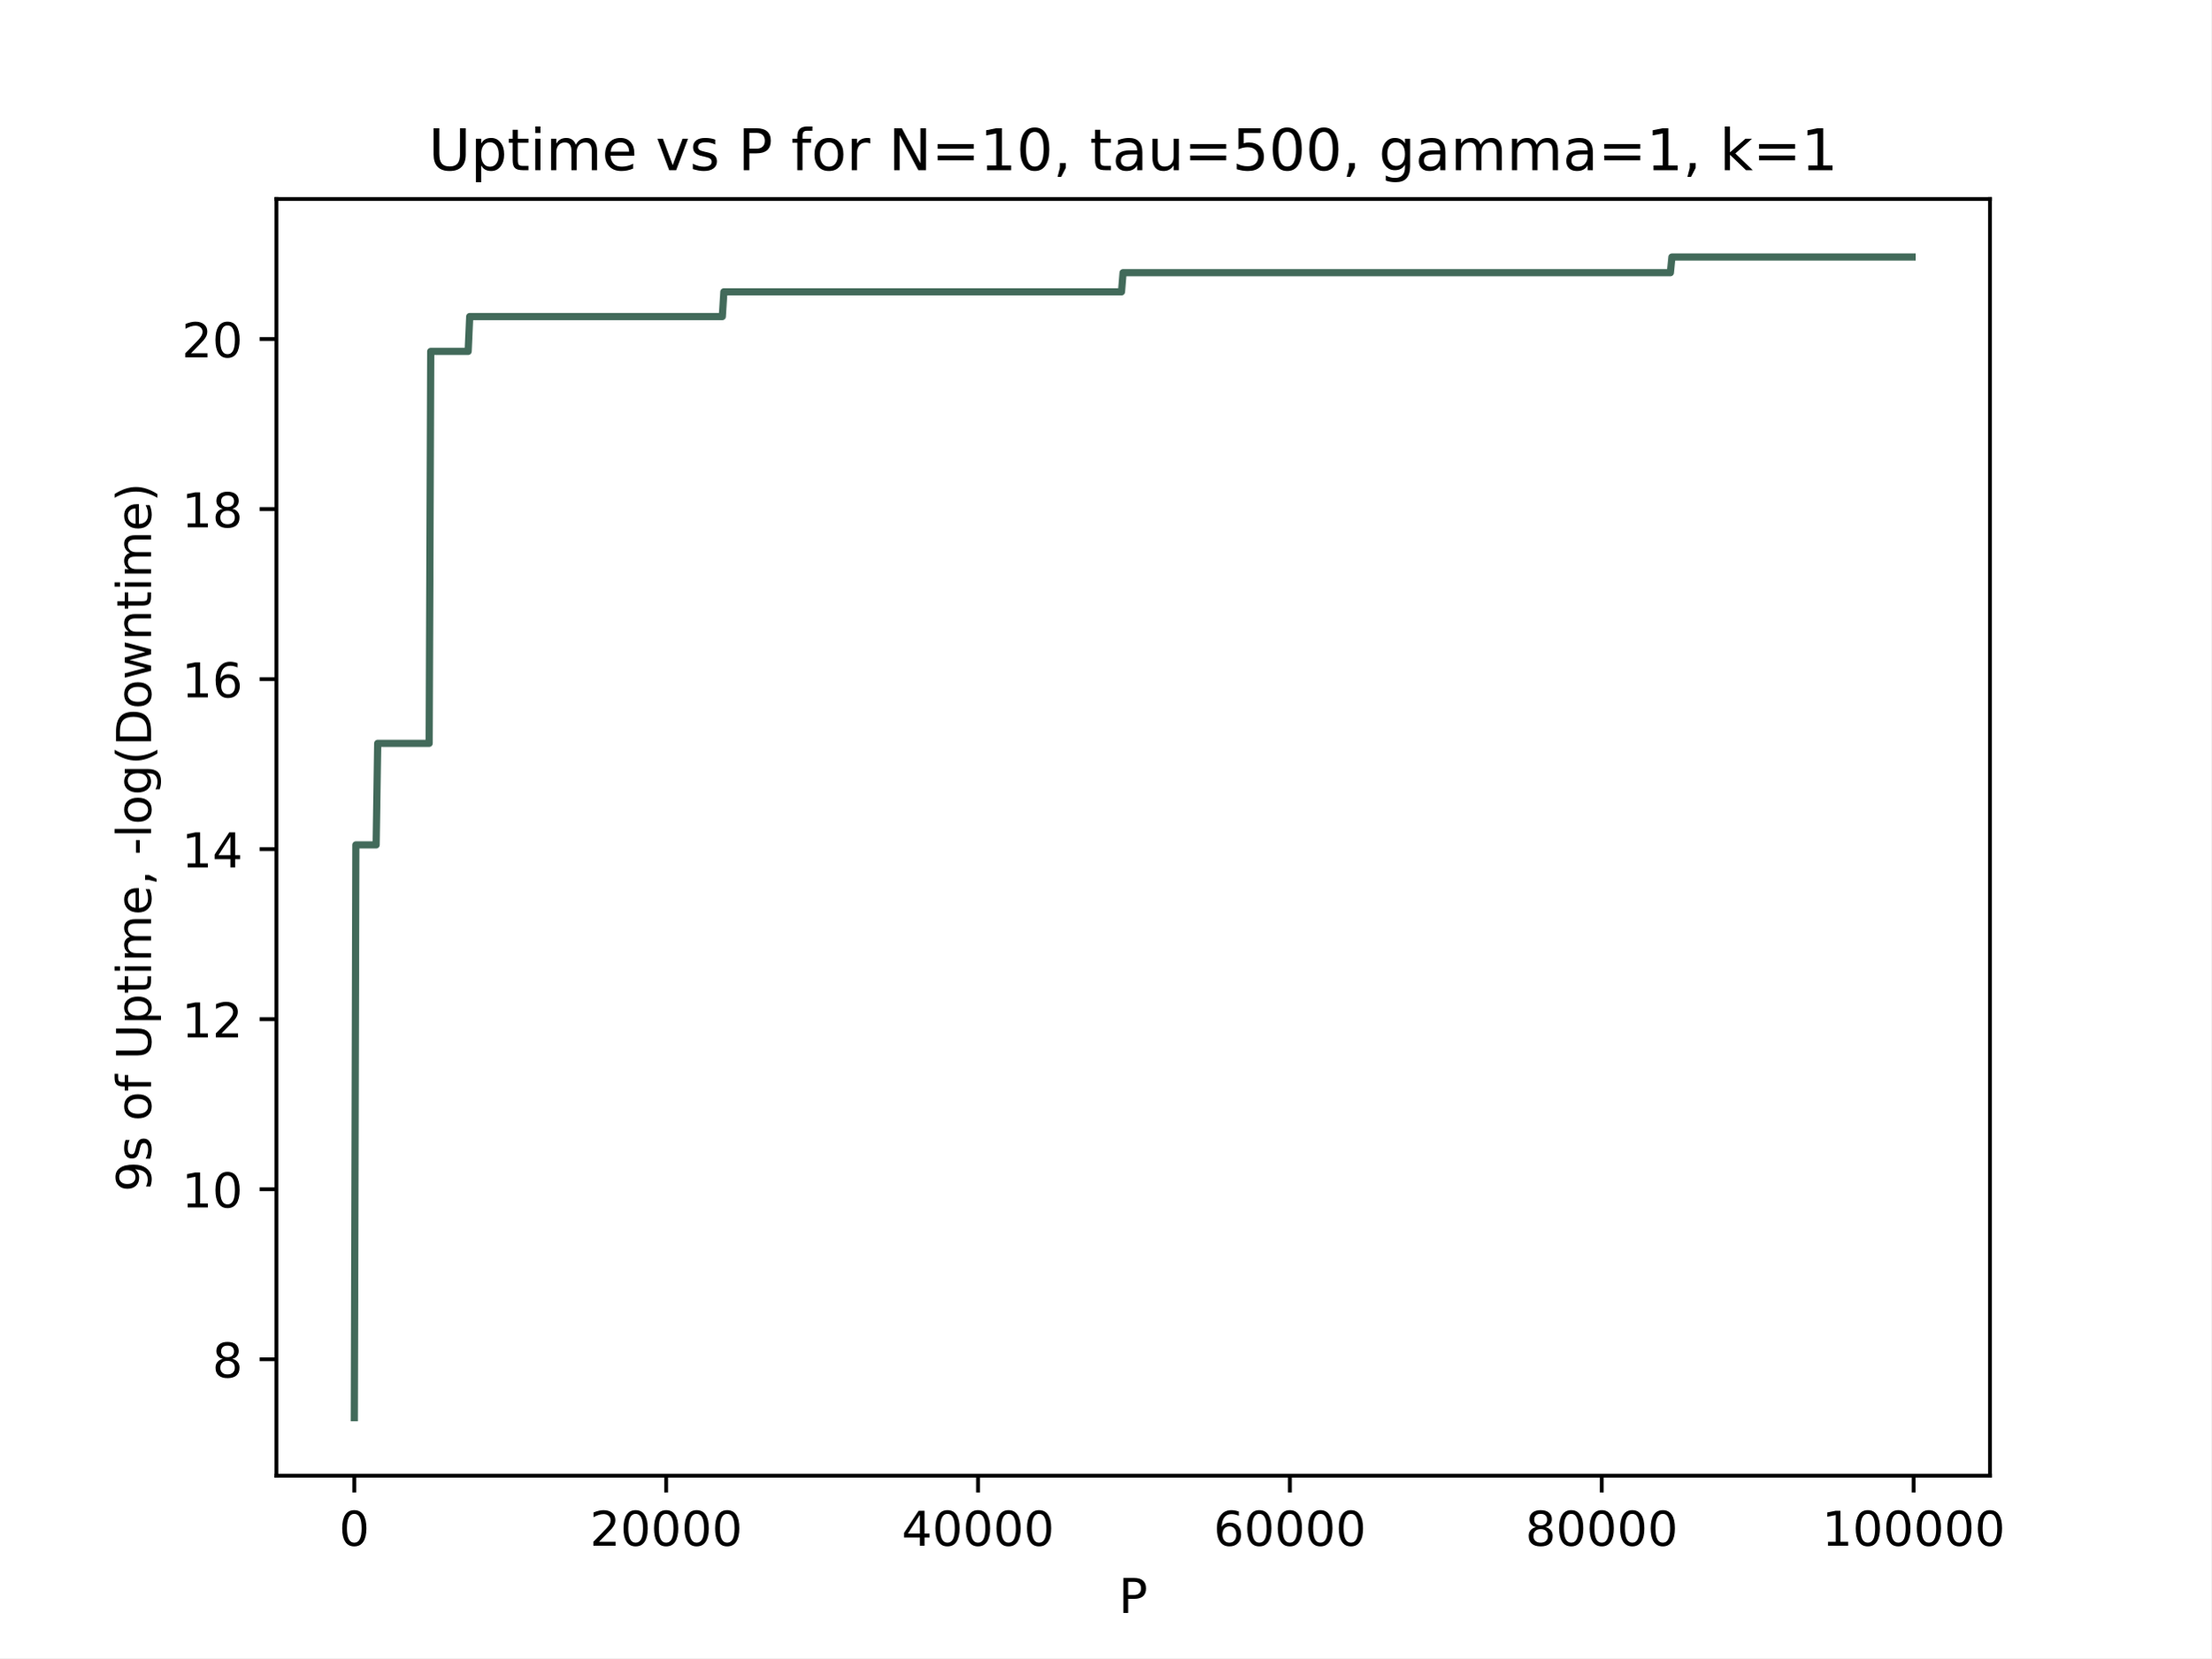
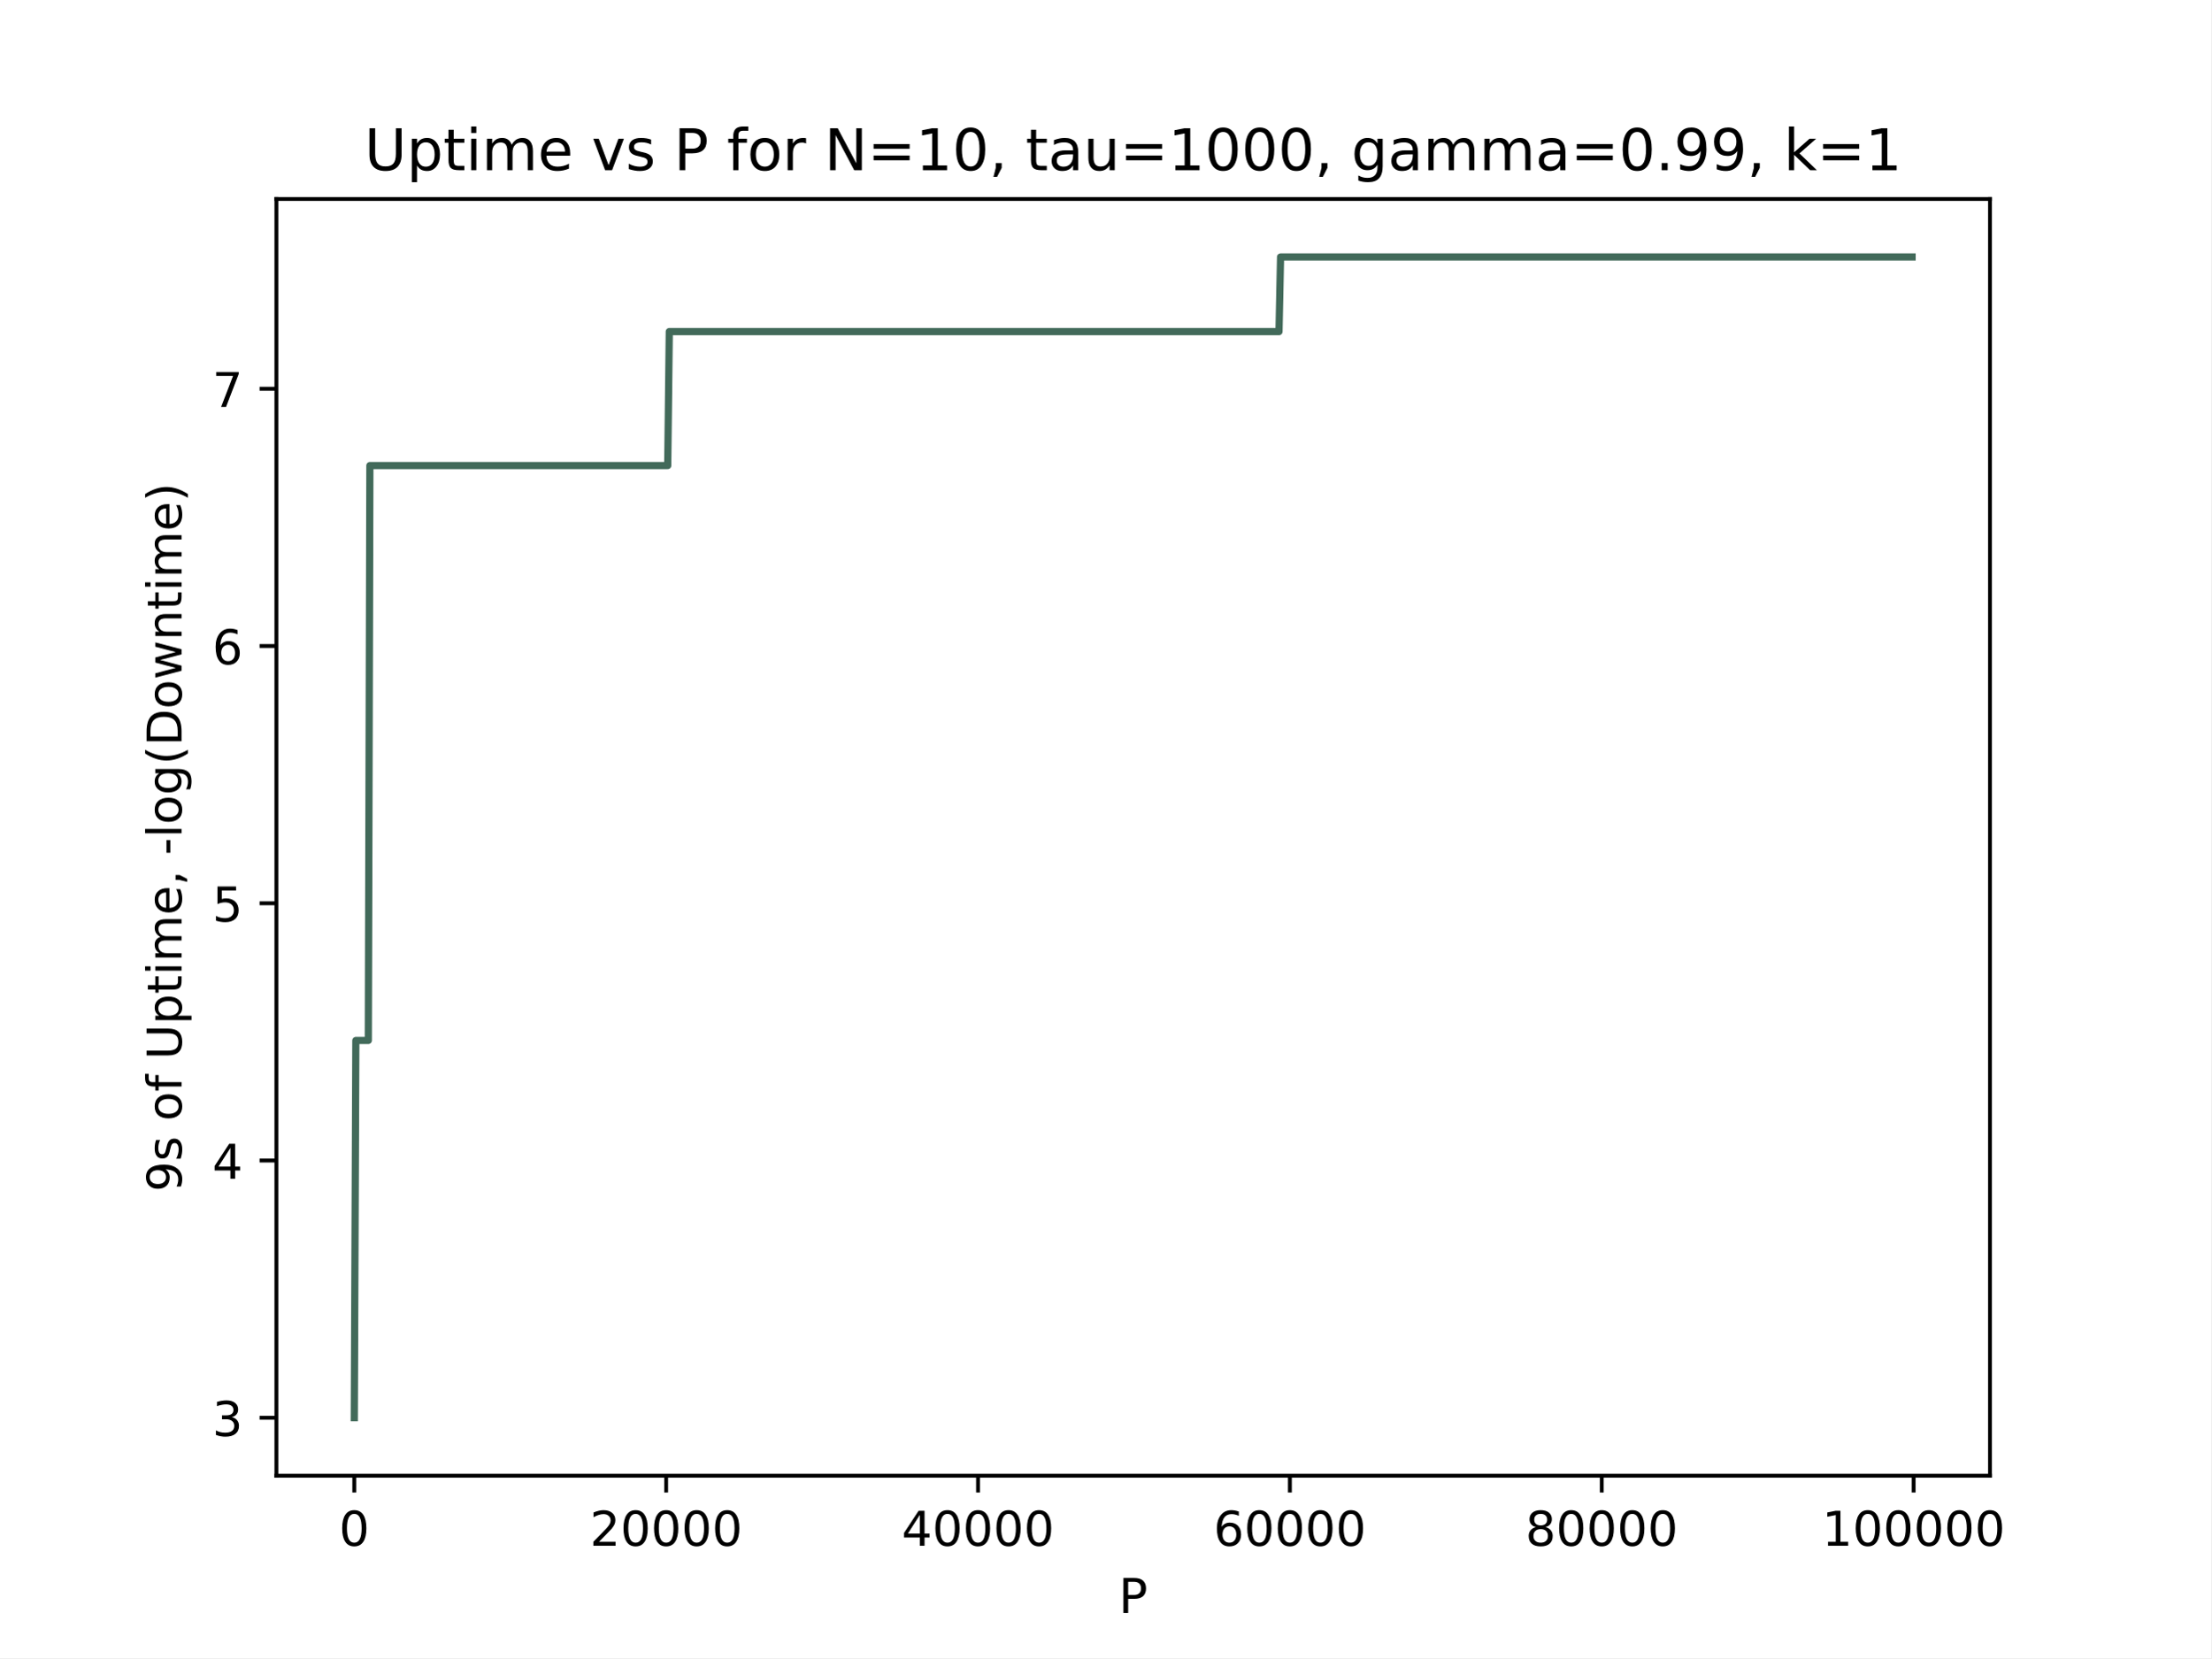
<svg xmlns="http://www.w3.org/2000/svg" xmlns:xlink="http://www.w3.org/1999/xlink" width="460.8pt" height="345.6pt" viewBox="0 0 460.8 345.6" version="1.1">
  <defs>
    <style type="text/css">*{stroke-linejoin: round; stroke-linecap: butt}</style>
  </defs>
  <g id="figure_1">
    <g id="patch_1">
      <path d="M 0 345.6  L 460.8 345.6  L 460.8 0  L 0 0  z " style="fill: #ffffff" />
    </g>
    <g id="axes_1">
      <g id="patch_2">
        <path d="M 57.6 307.584  L 414.72 307.584  L 414.72 41.472  L 57.6 41.472  z " style="fill: #ffffff" />
      </g>
      <g id="matplotlib.axis_1">
        <g id="xtick_1">
          <g id="line2d_1">
            <defs>
-               <path id="mef09753bc5" d="M 0 0  L 0 3.5  " style="stroke: #000000; stroke-width: 0.8" />
+               <path id="mf8ef5a646d" d="M 0 0  L 0 3.5  " style="stroke: #000000; stroke-width: 0.8" />
            </defs>
            <g>
-               <use xlink:href="#mef09753bc5" x="73.829" y="307.584" style="stroke: #000000; stroke-width: 0.8" />
+               <use xlink:href="#mf8ef5a646d" x="73.829" y="307.584" style="stroke: #000000; stroke-width: 0.8" />
            </g>
          </g>
          <g id="text_1">
            <g transform="translate(70.64823 322.1817) scale(0.1 -0.1)">
              <defs>
                <path id="DejaVuSans-13" d="M 2034 4250  Q 1547 4250 1301 3770  Q 1056 3291 1056 2328  Q 1056 1369 1301 889  Q 1547 409 2034 409  Q 2525 409 2770 889  Q 3016 1369 3016 2328  Q 3016 3291 2770 3770  Q 2525 4250 2034 4250  z M 2034 4750  Q 2819 4750 3233 4129  Q 3647 3509 3647 2328  Q 3647 1150 3233 529  Q 2819 -91 2034 -91  Q 1250 -91 836 529  Q 422 1150 422 2328  Q 422 3509 836 4129  Q 1250 4750 2034 4750  z " transform="scale(0.015625)" />
              </defs>
              <use xlink:href="#DejaVuSans-13" />
            </g>
          </g>
        </g>
        <g id="xtick_2">
          <g id="line2d_2">
            <g>
-               <use xlink:href="#mef09753bc5" x="138.825" y="307.584" style="stroke: #000000; stroke-width: 0.8" />
+               <use xlink:href="#mf8ef5a646d" x="138.825" y="307.584" style="stroke: #000000; stroke-width: 0.8" />
            </g>
          </g>
          <g id="text_2">
            <g transform="translate(122.9191 322.1817) scale(0.1 -0.1)">
              <defs>
                <path id="DejaVuSans-15" d="M 1228 531  L 3431 531  L 3431 0  L 469 0  L 469 531  Q 828 903 1448 1529  Q 2069 2156 2228 2338  Q 2531 2678 2651 2914  Q 2772 3150 2772 3378  Q 2772 3750 2511 3984  Q 2250 4219 1831 4219  Q 1534 4219 1204 4116  Q 875 4013 500 3803  L 500 4441  Q 881 4594 1212 4672  Q 1544 4750 1819 4750  Q 2544 4750 2975 4387  Q 3406 4025 3406 3419  Q 3406 3131 3298 2873  Q 3191 2616 2906 2266  Q 2828 2175 2409 1742  Q 1991 1309 1228 531  z " transform="scale(0.015625)" />
              </defs>
              <use xlink:href="#DejaVuSans-15" />
              <use xlink:href="#DejaVuSans-13" transform="translate(63.625 0)" />
              <use xlink:href="#DejaVuSans-13" transform="translate(127.25 0)" />
              <use xlink:href="#DejaVuSans-13" transform="translate(190.875 0)" />
              <use xlink:href="#DejaVuSans-13" transform="translate(254.5 0)" />
            </g>
          </g>
        </g>
        <g id="xtick_3">
          <g id="line2d_3">
            <g>
-               <use xlink:href="#mef09753bc5" x="203.821" y="307.584" style="stroke: #000000; stroke-width: 0.8" />
+               <use xlink:href="#mf8ef5a646d" x="203.821" y="307.584" style="stroke: #000000; stroke-width: 0.8" />
            </g>
          </g>
          <g id="text_3">
            <g transform="translate(187.915 322.1817) scale(0.1 -0.1)">
              <defs>
                <path id="DejaVuSans-17" d="M 2419 4116  L 825 1625  L 2419 1625  L 2419 4116  z M 2253 4666  L 3047 4666  L 3047 1625  L 3713 1625  L 3713 1100  L 3047 1100  L 3047 0  L 2419 0  L 2419 1100  L 313 1100  L 313 1709  L 2253 4666  z " transform="scale(0.015625)" />
              </defs>
              <use xlink:href="#DejaVuSans-17" />
              <use xlink:href="#DejaVuSans-13" transform="translate(63.625 0)" />
              <use xlink:href="#DejaVuSans-13" transform="translate(127.25 0)" />
              <use xlink:href="#DejaVuSans-13" transform="translate(190.875 0)" />
              <use xlink:href="#DejaVuSans-13" transform="translate(254.5 0)" />
            </g>
          </g>
        </g>
        <g id="xtick_4">
          <g id="line2d_4">
            <g>
-               <use xlink:href="#mef09753bc5" x="268.817" y="307.584" style="stroke: #000000; stroke-width: 0.8" />
+               <use xlink:href="#mf8ef5a646d" x="268.817" y="307.584" style="stroke: #000000; stroke-width: 0.8" />
            </g>
          </g>
          <g id="text_4">
            <g transform="translate(252.9109 322.1817) scale(0.1 -0.1)">
              <defs>
                <path id="DejaVuSans-19" d="M 2113 2584  Q 1688 2584 1439 2293  Q 1191 2003 1191 1497  Q 1191 994 1439 701  Q 1688 409 2113 409  Q 2538 409 2786 701  Q 3034 994 3034 1497  Q 3034 2003 2786 2293  Q 2538 2584 2113 2584  z M 3366 4563  L 3366 3988  Q 3128 4100 2886 4159  Q 2644 4219 2406 4219  Q 1781 4219 1451 3797  Q 1122 3375 1075 2522  Q 1259 2794 1537 2939  Q 1816 3084 2150 3084  Q 2853 3084 3261 2657  Q 3669 2231 3669 1497  Q 3669 778 3244 343  Q 2819 -91 2113 -91  Q 1303 -91 875 529  Q 447 1150 447 2328  Q 447 3434 972 4092  Q 1497 4750 2381 4750  Q 2619 4750 2861 4703  Q 3103 4656 3366 4563  z " transform="scale(0.015625)" />
              </defs>
              <use xlink:href="#DejaVuSans-19" />
              <use xlink:href="#DejaVuSans-13" transform="translate(63.625 0)" />
              <use xlink:href="#DejaVuSans-13" transform="translate(127.25 0)" />
              <use xlink:href="#DejaVuSans-13" transform="translate(190.875 0)" />
              <use xlink:href="#DejaVuSans-13" transform="translate(254.5 0)" />
            </g>
          </g>
        </g>
        <g id="xtick_5">
          <g id="line2d_5">
            <g>
-               <use xlink:href="#mef09753bc5" x="333.813" y="307.584" style="stroke: #000000; stroke-width: 0.8" />
+               <use xlink:href="#mf8ef5a646d" x="333.813" y="307.584" style="stroke: #000000; stroke-width: 0.8" />
            </g>
          </g>
          <g id="text_5">
            <g transform="translate(317.9068 322.1817) scale(0.1 -0.1)">
              <defs>
                <path id="DejaVuSans-1b" d="M 2034 2216  Q 1584 2216 1326 1975  Q 1069 1734 1069 1313  Q 1069 891 1326 650  Q 1584 409 2034 409  Q 2484 409 2743 651  Q 3003 894 3003 1313  Q 3003 1734 2745 1975  Q 2488 2216 2034 2216  z M 1403 2484  Q 997 2584 770 2862  Q 544 3141 544 3541  Q 544 4100 942 4425  Q 1341 4750 2034 4750  Q 2731 4750 3128 4425  Q 3525 4100 3525 3541  Q 3525 3141 3298 2862  Q 3072 2584 2669 2484  Q 3125 2378 3379 2068  Q 3634 1759 3634 1313  Q 3634 634 3220 271  Q 2806 -91 2034 -91  Q 1263 -91 848 271  Q 434 634 434 1313  Q 434 1759 690 2068  Q 947 2378 1403 2484  z M 1172 3481  Q 1172 3119 1398 2916  Q 1625 2713 2034 2713  Q 2441 2713 2670 2916  Q 2900 3119 2900 3481  Q 2900 3844 2670 4047  Q 2441 4250 2034 4250  Q 1625 4250 1398 4047  Q 1172 3844 1172 3481  z " transform="scale(0.015625)" />
              </defs>
              <use xlink:href="#DejaVuSans-1b" />
              <use xlink:href="#DejaVuSans-13" transform="translate(63.625 0)" />
              <use xlink:href="#DejaVuSans-13" transform="translate(127.25 0)" />
              <use xlink:href="#DejaVuSans-13" transform="translate(190.875 0)" />
              <use xlink:href="#DejaVuSans-13" transform="translate(254.5 0)" />
            </g>
          </g>
        </g>
        <g id="xtick_6">
          <g id="line2d_6">
            <g>
-               <use xlink:href="#mef09753bc5" x="398.809" y="307.584" style="stroke: #000000; stroke-width: 0.8" />
+               <use xlink:href="#mf8ef5a646d" x="398.809" y="307.584" style="stroke: #000000; stroke-width: 0.8" />
            </g>
          </g>
          <g id="text_6">
            <g transform="translate(379.7215 322.1817) scale(0.1 -0.1)">
              <defs>
                <path id="DejaVuSans-14" d="M 794 531  L 1825 531  L 1825 4091  L 703 3866  L 703 4441  L 1819 4666  L 2450 4666  L 2450 531  L 3481 531  L 3481 0  L 794 0  L 794 531  z " transform="scale(0.015625)" />
              </defs>
              <use xlink:href="#DejaVuSans-14" />
              <use xlink:href="#DejaVuSans-13" transform="translate(63.625 0)" />
              <use xlink:href="#DejaVuSans-13" transform="translate(127.25 0)" />
              <use xlink:href="#DejaVuSans-13" transform="translate(190.875 0)" />
              <use xlink:href="#DejaVuSans-13" transform="translate(254.5 0)" />
              <use xlink:href="#DejaVuSans-13" transform="translate(318.125 0)" />
            </g>
          </g>
        </g>
        <g id="text_7">
          <g transform="translate(233.1452 336.1817) scale(0.1 -0.1)">
            <defs>
              <path id="DejaVuSans-33" d="M 1259 4147  L 1259 2394  L 2053 2394  Q 2494 2394 2734 2622  Q 2975 2850 2975 3272  Q 2975 3691 2734 3919  Q 2494 4147 2053 4147  L 1259 4147  z M 628 4666  L 2053 4666  Q 2838 4666 3239 4311  Q 3641 3956 3641 3272  Q 3641 2581 3239 2228  Q 2838 1875 2053 1875  L 1259 1875  L 1259 0  L 628 0  L 628 4666  z " transform="scale(0.015625)" />
            </defs>
            <use xlink:href="#DejaVuSans-33" />
          </g>
        </g>
      </g>
      <g id="matplotlib.axis_2">
        <g id="ytick_1">
          <g id="line2d_7">
            <defs>
-               <path id="m7ad9995229" d="M 0 0  L -3.5 0  " style="stroke: #000000; stroke-width: 0.8" />
+               <path id="m0267449d5b" d="M 0 0  L -3.5 0  " style="stroke: #000000; stroke-width: 0.8" />
            </defs>
            <g>
-               <use xlink:href="#m7ad9995229" x="57.6" y="283.317" style="stroke: #000000; stroke-width: 0.8" />
+               <use xlink:href="#m0267449d5b" x="57.6" y="295.511" style="stroke: #000000; stroke-width: 0.8" />
            </g>
          </g>
          <g id="text_8">
-             <g transform="translate(44.2375 287.1163) scale(0.1 -0.1)">
-               <use xlink:href="#DejaVuSans-1b" />
+             <g transform="translate(44.2375 299.3101) scale(0.1 -0.1)">
+               <defs>
+                 <path id="DejaVuSans-16" d="M 2597 2516  Q 3050 2419 3304 2112  Q 3559 1806 3559 1356  Q 3559 666 3084 287  Q 2609 -91 1734 -91  Q 1441 -91 1130 -33  Q 819 25 488 141  L 488 750  Q 750 597 1062 519  Q 1375 441 1716 441  Q 2309 441 2620 675  Q 2931 909 2931 1356  Q 2931 1769 2642 2001  Q 2353 2234 1838 2234  L 1294 2234  L 1294 2753  L 1863 2753  Q 2328 2753 2575 2939  Q 2822 3125 2822 3475  Q 2822 3834 2567 4026  Q 2313 4219 1838 4219  Q 1578 4219 1281 4162  Q 984 4106 628 3988  L 628 4550  Q 988 4650 1302 4700  Q 1616 4750 1894 4750  Q 2613 4750 3031 4423  Q 3450 4097 3450 3541  Q 3450 3153 3228 2886  Q 3006 2619 2597 2516  z " transform="scale(0.015625)" />
+               </defs>
+               <use xlink:href="#DejaVuSans-16" />
            </g>
          </g>
        </g>
        <g id="ytick_2">
          <g id="line2d_8">
            <g>
-               <use xlink:href="#m7ad9995229" x="57.6" y="247.875" style="stroke: #000000; stroke-width: 0.8" />
+               <use xlink:href="#m0267449d5b" x="57.6" y="241.89" style="stroke: #000000; stroke-width: 0.8" />
            </g>
          </g>
          <g id="text_9">
-             <g transform="translate(37.875 251.6739) scale(0.1 -0.1)">
-               <use xlink:href="#DejaVuSans-14" />
-               <use xlink:href="#DejaVuSans-13" transform="translate(63.625 0)" />
+             <g transform="translate(44.2375 245.689) scale(0.1 -0.1)">
+               <use xlink:href="#DejaVuSans-17" />
            </g>
          </g>
        </g>
        <g id="ytick_3">
          <g id="line2d_9">
            <g>
-               <use xlink:href="#m7ad9995229" x="57.6" y="212.433" style="stroke: #000000; stroke-width: 0.8" />
+               <use xlink:href="#m0267449d5b" x="57.6" y="188.269" style="stroke: #000000; stroke-width: 0.8" />
            </g>
          </g>
          <g id="text_10">
-             <g transform="translate(37.875 216.2315) scale(0.1 -0.1)">
-               <use xlink:href="#DejaVuSans-14" />
-               <use xlink:href="#DejaVuSans-15" transform="translate(63.625 0)" />
+             <g transform="translate(44.2375 192.0679) scale(0.1 -0.1)">
+               <defs>
+                 <path id="DejaVuSans-18" d="M 691 4666  L 3169 4666  L 3169 4134  L 1269 4134  L 1269 2991  Q 1406 3038 1543 3061  Q 1681 3084 1819 3084  Q 2600 3084 3056 2656  Q 3513 2228 3513 1497  Q 3513 744 3044 326  Q 2575 -91 1722 -91  Q 1428 -91 1123 -41  Q 819 9 494 109  L 494 744  Q 775 591 1075 516  Q 1375 441 1709 441  Q 2250 441 2565 725  Q 2881 1009 2881 1497  Q 2881 1984 2565 2268  Q 2250 2553 1709 2553  Q 1456 2553 1204 2497  Q 953 2441 691 2322  L 691 4666  z " transform="scale(0.015625)" />
+               </defs>
+               <use xlink:href="#DejaVuSans-18" />
            </g>
          </g>
        </g>
        <g id="ytick_4">
          <g id="line2d_10">
            <g>
-               <use xlink:href="#m7ad9995229" x="57.6" y="176.99" style="stroke: #000000; stroke-width: 0.8" />
+               <use xlink:href="#m0267449d5b" x="57.6" y="134.648" style="stroke: #000000; stroke-width: 0.8" />
            </g>
          </g>
          <g id="text_11">
-             <g transform="translate(37.875 180.7892) scale(0.1 -0.1)">
-               <use xlink:href="#DejaVuSans-14" />
-               <use xlink:href="#DejaVuSans-17" transform="translate(63.625 0)" />
+             <g transform="translate(44.2375 138.4468) scale(0.1 -0.1)">
+               <use xlink:href="#DejaVuSans-19" />
            </g>
          </g>
        </g>
        <g id="ytick_5">
          <g id="line2d_11">
            <g>
-               <use xlink:href="#m7ad9995229" x="57.6" y="141.548" style="stroke: #000000; stroke-width: 0.8" />
+               <use xlink:href="#m0267449d5b" x="57.6" y="81.027" style="stroke: #000000; stroke-width: 0.8" />
            </g>
          </g>
          <g id="text_12">
-             <g transform="translate(37.875 145.3468) scale(0.1 -0.1)">
-               <use xlink:href="#DejaVuSans-14" />
-               <use xlink:href="#DejaVuSans-19" transform="translate(63.625 0)" />
-             </g>
-           </g>
-         </g>
-         <g id="ytick_6">
-           <g id="line2d_12">
-             <g>
-               <use xlink:href="#m7ad9995229" x="57.6" y="106.106" style="stroke: #000000; stroke-width: 0.8" />
-             </g>
-           </g>
-           <g id="text_13">
-             <g transform="translate(37.875 109.9044) scale(0.1 -0.1)">
-               <use xlink:href="#DejaVuSans-14" />
-               <use xlink:href="#DejaVuSans-1b" transform="translate(63.625 0)" />
-             </g>
-           </g>
-         </g>
-         <g id="ytick_7">
-           <g id="line2d_13">
-             <g>
-               <use xlink:href="#m7ad9995229" x="57.6" y="70.663" style="stroke: #000000; stroke-width: 0.8" />
-             </g>
-           </g>
-           <g id="text_14">
-             <g transform="translate(37.875 74.46205) scale(0.1 -0.1)">
-               <use xlink:href="#DejaVuSans-15" />
-               <use xlink:href="#DejaVuSans-13" transform="translate(63.625 0)" />
-             </g>
-           </g>
-         </g>
-         <g id="text_15">
-           <g transform="translate(31.47266 248.4108) rotate(-90) scale(0.1 -0.1)">
+             <g transform="translate(44.2375 84.82576) scale(0.1 -0.1)">
+               <defs>
+                 <path id="DejaVuSans-1a" d="M 525 4666  L 3525 4666  L 3525 4397  L 1831 0  L 1172 0  L 2766 4134  L 525 4134  L 525 4666  z " transform="scale(0.015625)" />
+               </defs>
+               <use xlink:href="#DejaVuSans-1a" />
+             </g>
+           </g>
+         </g>
+         <g id="text_13">
+           <g transform="translate(37.83516 248.4108) rotate(-90) scale(0.1 -0.1)">
            <defs>
              <path id="DejaVuSans-1c" d="M 703 97  L 703 672  Q 941 559 1184 500  Q 1428 441 1663 441  Q 2288 441 2617 861  Q 2947 1281 2994 2138  Q 2813 1869 2534 1725  Q 2256 1581 1919 1581  Q 1219 1581 811 2004  Q 403 2428 403 3163  Q 403 3881 828 4315  Q 1253 4750 1959 4750  Q 2769 4750 3195 4129  Q 3622 3509 3622 2328  Q 3622 1225 3098 567  Q 2575 -91 1691 -91  Q 1453 -91 1209 -44  Q 966 3 703 97  z M 1959 2075  Q 2384 2075 2632 2365  Q 2881 2656 2881 3163  Q 2881 3666 2632 3958  Q 2384 4250 1959 4250  Q 1534 4250 1286 3958  Q 1038 3666 1038 3163  Q 1038 2656 1286 2365  Q 1534 2075 1959 2075  z " transform="scale(0.015625)" />
              <path id="DejaVuSans-56" d="M 2834 3397  L 2834 2853  Q 2591 2978 2328 3040  Q 2066 3103 1784 3103  Q 1356 3103 1142 2972  Q 928 2841 928 2578  Q 928 2378 1081 2264  Q 1234 2150 1697 2047  L 1894 2003  Q 2506 1872 2764 1633  Q 3022 1394 3022 966  Q 3022 478 2636 193  Q 2250 -91 1575 -91  Q 1294 -91 989 -36  Q 684 19 347 128  L 347 722  Q 666 556 975 473  Q 1284 391 1588 391  Q 1994 391 2212 530  Q 2431 669 2431 922  Q 2431 1156 2273 1281  Q 2116 1406 1581 1522  L 1381 1569  Q 847 1681 609 1914  Q 372 2147 372 2553  Q 372 3047 722 3315  Q 1072 3584 1716 3584  Q 2034 3584 2315 3537  Q 2597 3491 2834 3397  z " transform="scale(0.015625)" />
              <path id="DejaVuSans-3" transform="scale(0.015625)" />
              <path id="DejaVuSans-52" d="M 1959 3097  Q 1497 3097 1228 2736  Q 959 2375 959 1747  Q 959 1119 1226 758  Q 1494 397 1959 397  Q 2419 397 2687 759  Q 2956 1122 2956 1747  Q 2956 2369 2687 2733  Q 2419 3097 1959 3097  z M 1959 3584  Q 2709 3584 3137 3096  Q 3566 2609 3566 1747  Q 3566 888 3137 398  Q 2709 -91 1959 -91  Q 1206 -91 779 398  Q 353 888 353 1747  Q 353 2609 779 3096  Q 1206 3584 1959 3584  z " transform="scale(0.015625)" />
              <path id="DejaVuSans-49" d="M 2375 4863  L 2375 4384  L 1825 4384  Q 1516 4384 1395 4259  Q 1275 4134 1275 3809  L 1275 3500  L 2222 3500  L 2222 3053  L 1275 3053  L 1275 0  L 697 0  L 697 3053  L 147 3053  L 147 3500  L 697 3500  L 697 3744  Q 697 4328 969 4595  Q 1241 4863 1831 4863  L 2375 4863  z " transform="scale(0.015625)" />
              <path id="DejaVuSans-38" d="M 556 4666  L 1191 4666  L 1191 1831  Q 1191 1081 1462 751  Q 1734 422 2344 422  Q 2950 422 3222 751  Q 3494 1081 3494 1831  L 3494 4666  L 4128 4666  L 4128 1753  Q 4128 841 3676 375  Q 3225 -91 2344 -91  Q 1459 -91 1007 375  Q 556 841 556 1753  L 556 4666  z " transform="scale(0.015625)" />
              <path id="DejaVuSans-53" d="M 1159 525  L 1159 -1331  L 581 -1331  L 581 3500  L 1159 3500  L 1159 2969  Q 1341 3281 1617 3432  Q 1894 3584 2278 3584  Q 2916 3584 3314 3078  Q 3713 2572 3713 1747  Q 3713 922 3314 415  Q 2916 -91 2278 -91  Q 1894 -91 1617 61  Q 1341 213 1159 525  z M 3116 1747  Q 3116 2381 2855 2742  Q 2594 3103 2138 3103  Q 1681 3103 1420 2742  Q 1159 2381 1159 1747  Q 1159 1113 1420 752  Q 1681 391 2138 391  Q 2594 391 2855 752  Q 3116 1113 3116 1747  z " transform="scale(0.015625)" />
              <path id="DejaVuSans-57" d="M 1172 4494  L 1172 3500  L 2356 3500  L 2356 3053  L 1172 3053  L 1172 1153  Q 1172 725 1289 603  Q 1406 481 1766 481  L 2356 481  L 2356 0  L 1766 0  Q 1100 0 847 248  Q 594 497 594 1153  L 594 3053  L 172 3053  L 172 3500  L 594 3500  L 594 4494  L 1172 4494  z " transform="scale(0.015625)" />
              <path id="DejaVuSans-4c" d="M 603 3500  L 1178 3500  L 1178 0  L 603 0  L 603 3500  z M 603 4863  L 1178 4863  L 1178 4134  L 603 4134  L 603 4863  z " transform="scale(0.015625)" />
              <path id="DejaVuSans-50" d="M 3328 2828  Q 3544 3216 3844 3400  Q 4144 3584 4550 3584  Q 5097 3584 5394 3201  Q 5691 2819 5691 2113  L 5691 0  L 5113 0  L 5113 2094  Q 5113 2597 4934 2840  Q 4756 3084 4391 3084  Q 3944 3084 3684 2787  Q 3425 2491 3425 1978  L 3425 0  L 2847 0  L 2847 2094  Q 2847 2600 2669 2842  Q 2491 3084 2119 3084  Q 1678 3084 1418 2786  Q 1159 2488 1159 1978  L 1159 0  L 581 0  L 581 3500  L 1159 3500  L 1159 2956  Q 1356 3278 1631 3431  Q 1906 3584 2284 3584  Q 2666 3584 2933 3390  Q 3200 3197 3328 2828  z " transform="scale(0.015625)" />
              <path id="DejaVuSans-48" d="M 3597 1894  L 3597 1613  L 953 1613  Q 991 1019 1311 708  Q 1631 397 2203 397  Q 2534 397 2845 478  Q 3156 559 3463 722  L 3463 178  Q 3153 47 2828 -22  Q 2503 -91 2169 -91  Q 1331 -91 842 396  Q 353 884 353 1716  Q 353 2575 817 3079  Q 1281 3584 2069 3584  Q 2775 3584 3186 3129  Q 3597 2675 3597 1894  z M 3022 2063  Q 3016 2534 2758 2815  Q 2500 3097 2075 3097  Q 1594 3097 1305 2825  Q 1016 2553 972 2059  L 3022 2063  z " transform="scale(0.015625)" />
              <path id="DejaVuSans-f" d="M 750 794  L 1409 794  L 1409 256  L 897 -744  L 494 -744  L 750 256  L 750 794  z " transform="scale(0.015625)" />
              <path id="DejaVuSans-10" d="M 313 2009  L 1997 2009  L 1997 1497  L 313 1497  L 313 2009  z " transform="scale(0.015625)" />
              <path id="DejaVuSans-4f" d="M 603 4863  L 1178 4863  L 1178 0  L 603 0  L 603 4863  z " transform="scale(0.015625)" />
              <path id="DejaVuSans-4a" d="M 2906 1791  Q 2906 2416 2648 2759  Q 2391 3103 1925 3103  Q 1463 3103 1205 2759  Q 947 2416 947 1791  Q 947 1169 1205 825  Q 1463 481 1925 481  Q 2391 481 2648 825  Q 2906 1169 2906 1791  z M 3481 434  Q 3481 -459 3084 -895  Q 2688 -1331 1869 -1331  Q 1566 -1331 1297 -1286  Q 1028 -1241 775 -1147  L 775 -588  Q 1028 -725 1275 -790  Q 1522 -856 1778 -856  Q 2344 -856 2625 -561  Q 2906 -266 2906 331  L 2906 616  Q 2728 306 2450 153  Q 2172 0 1784 0  Q 1141 0 747 490  Q 353 981 353 1791  Q 353 2603 747 3093  Q 1141 3584 1784 3584  Q 2172 3584 2450 3431  Q 2728 3278 2906 2969  L 2906 3500  L 3481 3500  L 3481 434  z " transform="scale(0.015625)" />
              <path id="DejaVuSans-b" d="M 1984 4856  Q 1566 4138 1362 3434  Q 1159 2731 1159 2009  Q 1159 1288 1364 580  Q 1569 -128 1984 -844  L 1484 -844  Q 1016 -109 783 600  Q 550 1309 550 2009  Q 550 2706 781 3412  Q 1013 4119 1484 4856  L 1984 4856  z " transform="scale(0.015625)" />
              <path id="DejaVuSans-27" d="M 1259 4147  L 1259 519  L 2022 519  Q 2988 519 3436 956  Q 3884 1394 3884 2338  Q 3884 3275 3436 3711  Q 2988 4147 2022 4147  L 1259 4147  z M 628 4666  L 1925 4666  Q 3281 4666 3915 4102  Q 4550 3538 4550 2338  Q 4550 1131 3912 565  Q 3275 0 1925 0  L 628 0  L 628 4666  z " transform="scale(0.015625)" />
              <path id="DejaVuSans-5a" d="M 269 3500  L 844 3500  L 1563 769  L 2278 3500  L 2956 3500  L 3675 769  L 4391 3500  L 4966 3500  L 4050 0  L 3372 0  L 2619 2869  L 1863 0  L 1184 0  L 269 3500  z " transform="scale(0.015625)" />
              <path id="DejaVuSans-51" d="M 3513 2113  L 3513 0  L 2938 0  L 2938 2094  Q 2938 2591 2744 2837  Q 2550 3084 2163 3084  Q 1697 3084 1428 2787  Q 1159 2491 1159 1978  L 1159 0  L 581 0  L 581 3500  L 1159 3500  L 1159 2956  Q 1366 3272 1645 3428  Q 1925 3584 2291 3584  Q 2894 3584 3203 3211  Q 3513 2838 3513 2113  z " transform="scale(0.015625)" />
              <path id="DejaVuSans-c" d="M 513 4856  L 1013 4856  Q 1481 4119 1714 3412  Q 1947 2706 1947 2009  Q 1947 1309 1714 600  Q 1481 -109 1013 -844  L 513 -844  Q 928 -128 1133 580  Q 1338 1288 1338 2009  Q 1338 2731 1133 3434  Q 928 4138 513 4856  z " transform="scale(0.015625)" />
            </defs>
            <use xlink:href="#DejaVuSans-1c" />
            <use xlink:href="#DejaVuSans-56" transform="translate(63.625 0)" />
            <use xlink:href="#DejaVuSans-3" transform="translate(115.7188 0)" />
            <use xlink:href="#DejaVuSans-52" transform="translate(147.5 0)" />
            <use xlink:href="#DejaVuSans-49" transform="translate(208.6875 0)" />
            <use xlink:href="#DejaVuSans-3" transform="translate(243.8906 0)" />
            <use xlink:href="#DejaVuSans-38" transform="translate(275.6719 0)" />
            <use xlink:href="#DejaVuSans-53" transform="translate(348.8594 0)" />
            <use xlink:href="#DejaVuSans-57" transform="translate(412.3438 0)" />
            <use xlink:href="#DejaVuSans-4c" transform="translate(451.5469 0)" />
            <use xlink:href="#DejaVuSans-50" transform="translate(479.3281 0)" />
            <use xlink:href="#DejaVuSans-48" transform="translate(576.7344 0)" />
            <use xlink:href="#DejaVuSans-f" transform="translate(638.2656 0)" />
            <use xlink:href="#DejaVuSans-3" transform="translate(670.0469 0)" />
            <use xlink:href="#DejaVuSans-10" transform="translate(701.8281 0)" />
            <use xlink:href="#DejaVuSans-4f" transform="translate(737.9062 0)" />
            <use xlink:href="#DejaVuSans-52" transform="translate(765.6875 0)" />
            <use xlink:href="#DejaVuSans-4a" transform="translate(826.875 0)" />
            <use xlink:href="#DejaVuSans-b" transform="translate(890.3594 0)" />
            <use xlink:href="#DejaVuSans-27" transform="translate(929.375 0)" />
            <use xlink:href="#DejaVuSans-52" transform="translate(1006.375 0)" />
            <use xlink:href="#DejaVuSans-5a" transform="translate(1067.562 0)" />
            <use xlink:href="#DejaVuSans-51" transform="translate(1149.344 0)" />
            <use xlink:href="#DejaVuSans-57" transform="translate(1212.719 0)" />
            <use xlink:href="#DejaVuSans-4c" transform="translate(1251.922 0)" />
            <use xlink:href="#DejaVuSans-50" transform="translate(1279.703 0)" />
            <use xlink:href="#DejaVuSans-48" transform="translate(1377.109 0)" />
            <use xlink:href="#DejaVuSans-c" transform="translate(1438.641 0)" />
          </g>
        </g>
      </g>
-       <g id="line2d_14">
-         <path d="M 73.833 295.488  L 74.158 176.103  L 78.382 176.103  L 78.707 154.939  L 89.432 154.939  L 89.757 73.24  L 97.556 73.24  L 97.881 65.974  L 150.528 65.974  L 150.853 60.825  L 233.723 60.825  L 234.048 56.831  L 348.115 56.831  L 348.44 53.568  L 398.487 53.568  L 398.487 53.568  " clip-path="url(#p7e4c52fbf9)" style="fill: none; stroke: #426a5a; stroke-width: 1.5; stroke-linecap: square" />
+       <g id="line2d_12">
+         <path d="M 73.833 295.488  L 74.158 216.859  L 76.758 216.859  L 77.083 97.035  L 139.154 97.035  L 139.479 69.111  L 266.546 69.111  L 266.871 53.568  L 398.487 53.568  L 398.487 53.568  " clip-path="url(#p90f9590f49)" style="fill: none; stroke: #426a5a; stroke-width: 1.5; stroke-linecap: square" />
      </g>
      <g id="patch_3">
        <path d="M 57.6 307.584  L 57.6 41.472  " style="fill: none; stroke: #000000; stroke-width: 0.8; stroke-linejoin: miter; stroke-linecap: square" />
      </g>
      <g id="patch_4">
        <path d="M 414.72 307.584  L 414.72 41.472  " style="fill: none; stroke: #000000; stroke-width: 0.8; stroke-linejoin: miter; stroke-linecap: square" />
      </g>
      <g id="patch_5">
        <path d="M 57.6 307.584  L 414.72 307.584  " style="fill: none; stroke: #000000; stroke-width: 0.8; stroke-linejoin: miter; stroke-linecap: square" />
      </g>
      <g id="patch_6">
        <path d="M 57.6 41.472  L 414.72 41.472  " style="fill: none; stroke: #000000; stroke-width: 0.8; stroke-linejoin: miter; stroke-linecap: square" />
      </g>
-       <g id="text_16">
-         <g transform="translate(89.31094 35.472) scale(0.12 -0.12)">
+       <g id="text_14">
+         <g transform="translate(75.95156 35.472) scale(0.12 -0.12)">
          <defs>
            <path id="DejaVuSans-59" d="M 191 3500  L 800 3500  L 1894 563  L 2988 3500  L 3597 3500  L 2284 0  L 1503 0  L 191 3500  z " transform="scale(0.015625)" />
            <path id="DejaVuSans-55" d="M 2631 2963  Q 2534 3019 2420 3045  Q 2306 3072 2169 3072  Q 1681 3072 1420 2755  Q 1159 2438 1159 1844  L 1159 0  L 581 0  L 581 3500  L 1159 3500  L 1159 2956  Q 1341 3275 1631 3429  Q 1922 3584 2338 3584  Q 2397 3584 2469 3576  Q 2541 3569 2628 3553  L 2631 2963  z " transform="scale(0.015625)" />
            <path id="DejaVuSans-31" d="M 628 4666  L 1478 4666  L 3547 763  L 3547 4666  L 4159 4666  L 4159 0  L 3309 0  L 1241 3903  L 1241 0  L 628 0  L 628 4666  z " transform="scale(0.015625)" />
            <path id="DejaVuSans-20" d="M 678 2906  L 4684 2906  L 4684 2381  L 678 2381  L 678 2906  z M 678 1631  L 4684 1631  L 4684 1100  L 678 1100  L 678 1631  z " transform="scale(0.015625)" />
            <path id="DejaVuSans-44" d="M 2194 1759  Q 1497 1759 1228 1600  Q 959 1441 959 1056  Q 959 750 1161 570  Q 1363 391 1709 391  Q 2188 391 2477 730  Q 2766 1069 2766 1631  L 2766 1759  L 2194 1759  z M 3341 1997  L 3341 0  L 2766 0  L 2766 531  Q 2569 213 2275 61  Q 1981 -91 1556 -91  Q 1019 -91 701 211  Q 384 513 384 1019  Q 384 1609 779 1909  Q 1175 2209 1959 2209  L 2766 2209  L 2766 2266  Q 2766 2663 2505 2880  Q 2244 3097 1772 3097  Q 1472 3097 1187 3025  Q 903 2953 641 2809  L 641 3341  Q 956 3463 1253 3523  Q 1550 3584 1831 3584  Q 2591 3584 2966 3190  Q 3341 2797 3341 1997  z " transform="scale(0.015625)" />
            <path id="DejaVuSans-58" d="M 544 1381  L 544 3500  L 1119 3500  L 1119 1403  Q 1119 906 1312 657  Q 1506 409 1894 409  Q 2359 409 2629 706  Q 2900 1003 2900 1516  L 2900 3500  L 3475 3500  L 3475 0  L 2900 0  L 2900 538  Q 2691 219 2414 64  Q 2138 -91 1772 -91  Q 1169 -91 856 284  Q 544 659 544 1381  z M 1991 3584  L 1991 3584  z " transform="scale(0.015625)" />
-             <path id="DejaVuSans-18" d="M 691 4666  L 3169 4666  L 3169 4134  L 1269 4134  L 1269 2991  Q 1406 3038 1543 3061  Q 1681 3084 1819 3084  Q 2600 3084 3056 2656  Q 3513 2228 3513 1497  Q 3513 744 3044 326  Q 2575 -91 1722 -91  Q 1428 -91 1123 -41  Q 819 9 494 109  L 494 744  Q 775 591 1075 516  Q 1375 441 1709 441  Q 2250 441 2565 725  Q 2881 1009 2881 1497  Q 2881 1984 2565 2268  Q 2250 2553 1709 2553  Q 1456 2553 1204 2497  Q 953 2441 691 2322  L 691 4666  z " transform="scale(0.015625)" />
+             <path id="DejaVuSans-11" d="M 684 794  L 1344 794  L 1344 0  L 684 0  L 684 794  z " transform="scale(0.015625)" />
            <path id="DejaVuSans-4e" d="M 581 4863  L 1159 4863  L 1159 1991  L 2875 3500  L 3609 3500  L 1753 1863  L 3688 0  L 2938 0  L 1159 1709  L 1159 0  L 581 0  L 581 4863  z " transform="scale(0.015625)" />
          </defs>
          <use xlink:href="#DejaVuSans-38" />
          <use xlink:href="#DejaVuSans-53" transform="translate(73.1875 0)" />
          <use xlink:href="#DejaVuSans-57" transform="translate(136.6719 0)" />
          <use xlink:href="#DejaVuSans-4c" transform="translate(175.875 0)" />
          <use xlink:href="#DejaVuSans-50" transform="translate(203.6562 0)" />
          <use xlink:href="#DejaVuSans-48" transform="translate(301.0625 0)" />
          <use xlink:href="#DejaVuSans-3" transform="translate(362.5938 0)" />
          <use xlink:href="#DejaVuSans-59" transform="translate(394.375 0)" />
          <use xlink:href="#DejaVuSans-56" transform="translate(453.5625 0)" />
          <use xlink:href="#DejaVuSans-3" transform="translate(505.6562 0)" />
          <use xlink:href="#DejaVuSans-33" transform="translate(537.4375 0)" />
          <use xlink:href="#DejaVuSans-3" transform="translate(597.7344 0)" />
          <use xlink:href="#DejaVuSans-49" transform="translate(629.5156 0)" />
          <use xlink:href="#DejaVuSans-52" transform="translate(664.7188 0)" />
          <use xlink:href="#DejaVuSans-55" transform="translate(725.9062 0)" />
          <use xlink:href="#DejaVuSans-3" transform="translate(767.0156 0)" />
          <use xlink:href="#DejaVuSans-31" transform="translate(798.7969 0)" />
          <use xlink:href="#DejaVuSans-20" transform="translate(873.6094 0)" />
          <use xlink:href="#DejaVuSans-14" transform="translate(957.4062 0)" />
          <use xlink:href="#DejaVuSans-13" transform="translate(1021.031 0)" />
          <use xlink:href="#DejaVuSans-f" transform="translate(1084.656 0)" />
          <use xlink:href="#DejaVuSans-3" transform="translate(1116.438 0)" />
          <use xlink:href="#DejaVuSans-57" transform="translate(1148.219 0)" />
          <use xlink:href="#DejaVuSans-44" transform="translate(1187.422 0)" />
          <use xlink:href="#DejaVuSans-58" transform="translate(1248.703 0)" />
          <use xlink:href="#DejaVuSans-20" transform="translate(1312.078 0)" />
-           <use xlink:href="#DejaVuSans-18" transform="translate(1395.875 0)" />
+           <use xlink:href="#DejaVuSans-14" transform="translate(1395.875 0)" />
          <use xlink:href="#DejaVuSans-13" transform="translate(1459.5 0)" />
          <use xlink:href="#DejaVuSans-13" transform="translate(1523.125 0)" />
-           <use xlink:href="#DejaVuSans-f" transform="translate(1586.75 0)" />
-           <use xlink:href="#DejaVuSans-3" transform="translate(1618.531 0)" />
-           <use xlink:href="#DejaVuSans-4a" transform="translate(1650.312 0)" />
-           <use xlink:href="#DejaVuSans-44" transform="translate(1713.797 0)" />
-           <use xlink:href="#DejaVuSans-50" transform="translate(1775.078 0)" />
-           <use xlink:href="#DejaVuSans-50" transform="translate(1872.484 0)" />
-           <use xlink:href="#DejaVuSans-44" transform="translate(1969.891 0)" />
-           <use xlink:href="#DejaVuSans-20" transform="translate(2031.172 0)" />
-           <use xlink:href="#DejaVuSans-14" transform="translate(2114.969 0)" />
-           <use xlink:href="#DejaVuSans-f" transform="translate(2178.594 0)" />
-           <use xlink:href="#DejaVuSans-3" transform="translate(2210.375 0)" />
-           <use xlink:href="#DejaVuSans-4e" transform="translate(2242.156 0)" />
-           <use xlink:href="#DejaVuSans-20" transform="translate(2300.062 0)" />
-           <use xlink:href="#DejaVuSans-14" transform="translate(2383.859 0)" />
+           <use xlink:href="#DejaVuSans-13" transform="translate(1586.75 0)" />
+           <use xlink:href="#DejaVuSans-f" transform="translate(1650.375 0)" />
+           <use xlink:href="#DejaVuSans-3" transform="translate(1682.156 0)" />
+           <use xlink:href="#DejaVuSans-4a" transform="translate(1713.938 0)" />
+           <use xlink:href="#DejaVuSans-44" transform="translate(1777.422 0)" />
+           <use xlink:href="#DejaVuSans-50" transform="translate(1838.703 0)" />
+           <use xlink:href="#DejaVuSans-50" transform="translate(1936.109 0)" />
+           <use xlink:href="#DejaVuSans-44" transform="translate(2033.516 0)" />
+           <use xlink:href="#DejaVuSans-20" transform="translate(2094.797 0)" />
+           <use xlink:href="#DejaVuSans-13" transform="translate(2178.594 0)" />
+           <use xlink:href="#DejaVuSans-11" transform="translate(2242.219 0)" />
+           <use xlink:href="#DejaVuSans-1c" transform="translate(2274 0)" />
+           <use xlink:href="#DejaVuSans-1c" transform="translate(2337.625 0)" />
+           <use xlink:href="#DejaVuSans-f" transform="translate(2401.25 0)" />
+           <use xlink:href="#DejaVuSans-3" transform="translate(2433.031 0)" />
+           <use xlink:href="#DejaVuSans-4e" transform="translate(2464.812 0)" />
+           <use xlink:href="#DejaVuSans-20" transform="translate(2522.719 0)" />
+           <use xlink:href="#DejaVuSans-14" transform="translate(2606.516 0)" />
        </g>
      </g>
    </g>
  </g>
  <defs>
-     <clipPath id="p7e4c52fbf9">
+     <clipPath id="p90f9590f49">
      <rect x="57.6" y="41.472" width="357.12" height="266.112" />
    </clipPath>
  </defs>
</svg>
